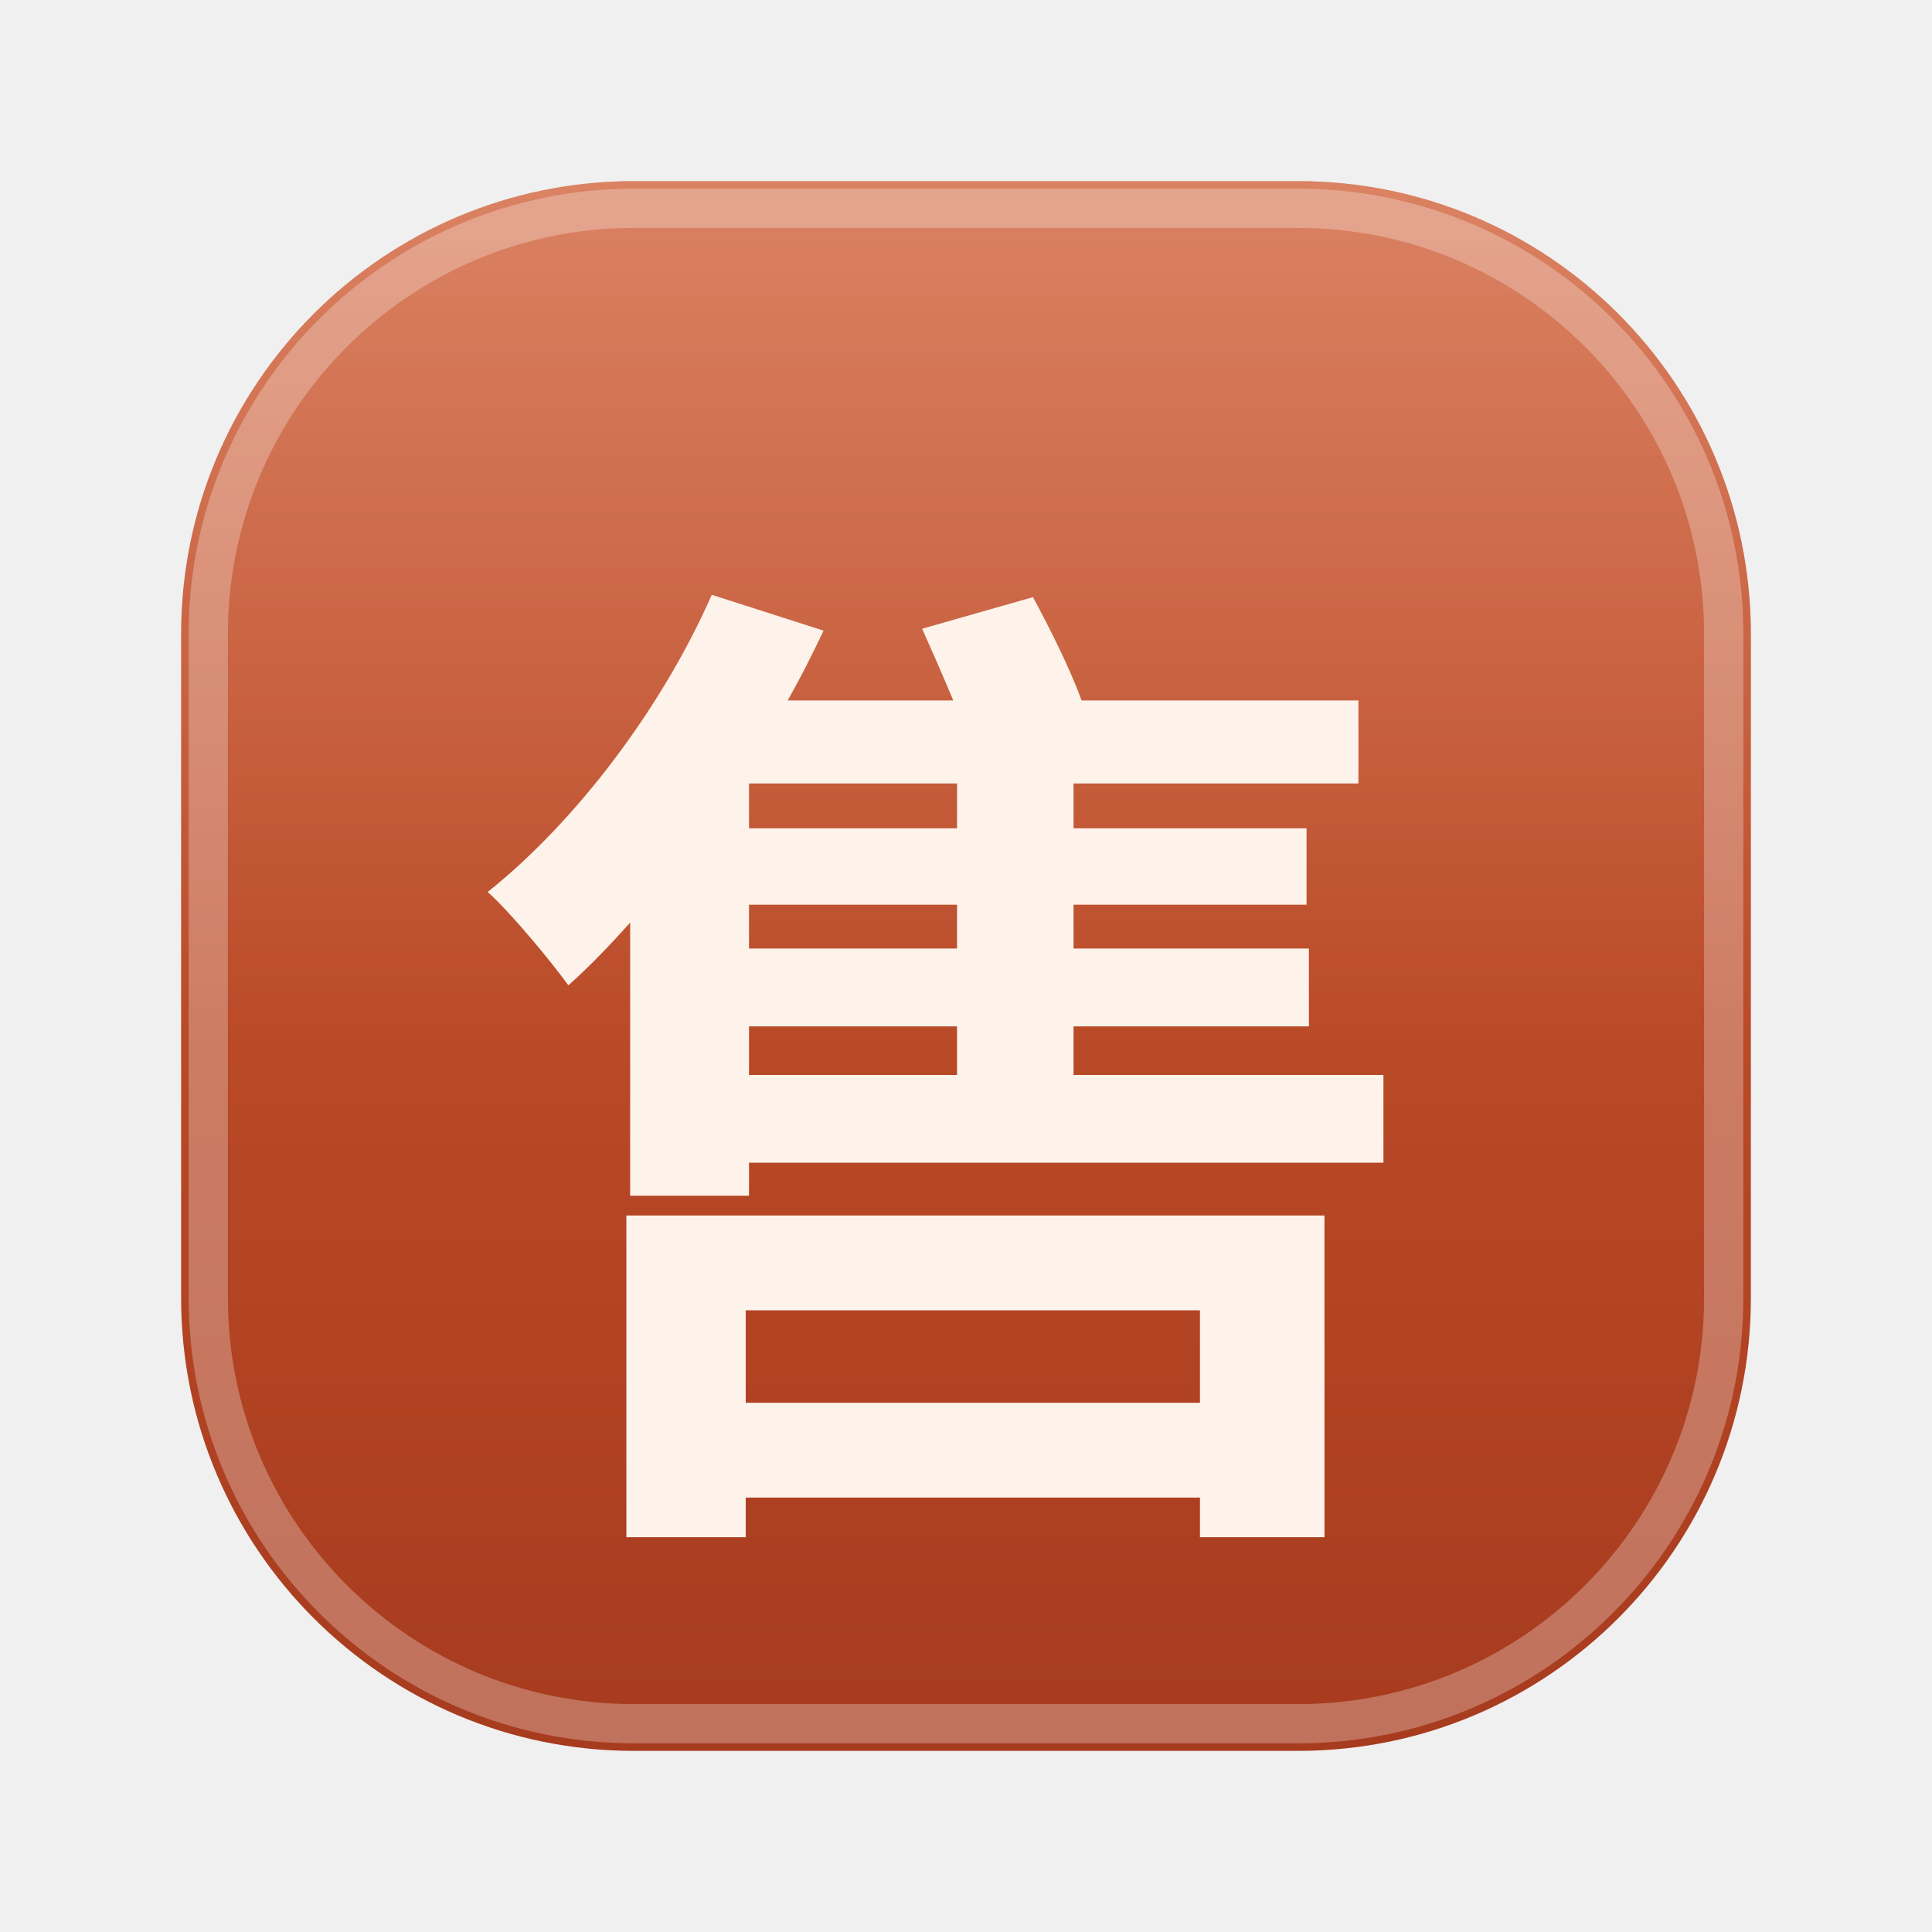
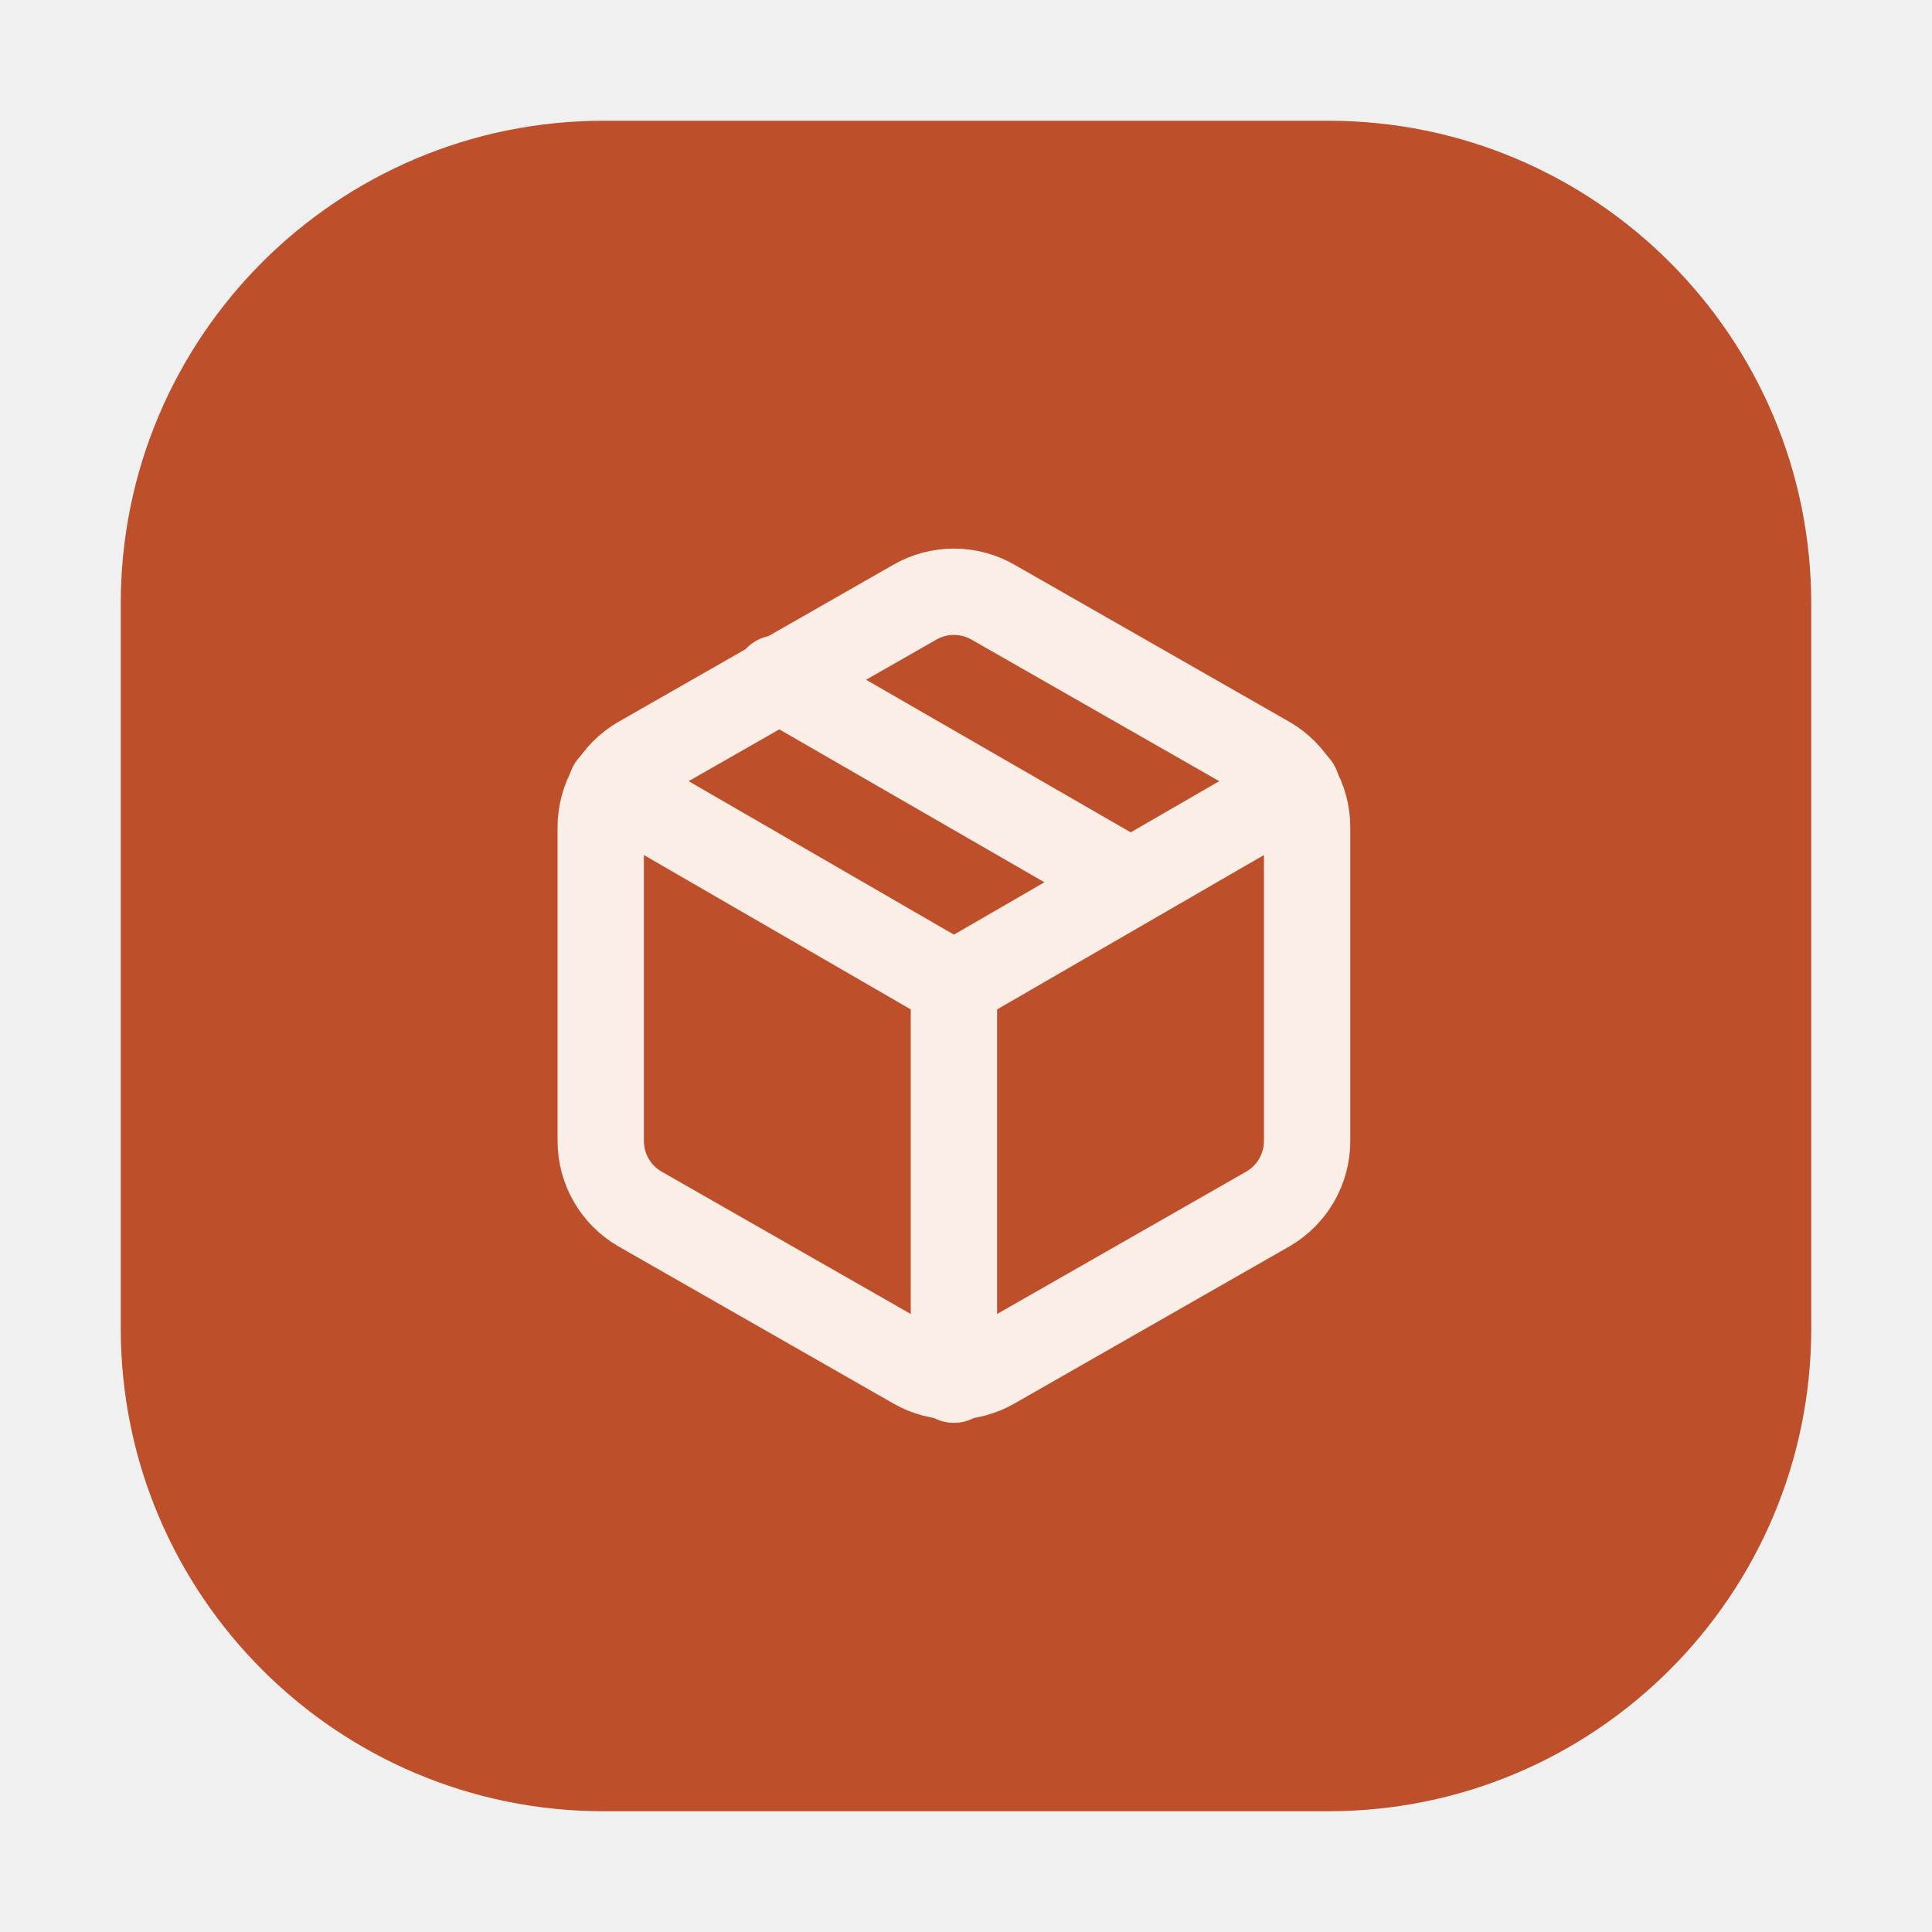
<svg xmlns="http://www.w3.org/2000/svg" width="64" height="64" viewBox="0 0 64 64" role="img" aria-label="售后酱">
-   <defs>
-     <linearGradient id="tile" x1="0" y1="0" x2="0" y2="1">
-       <stop offset="0" stop-color="#cf5b32" />
-       <stop offset="1" stop-color="#a73b1e" />
-     </linearGradient>
-     <linearGradient id="sheen" x1="0" y1="0" x2="0" y2="1">
-       <stop offset="0" stop-color="#ffffff" stop-opacity="0.24" />
-       <stop offset="0.55" stop-color="#ffffff" stop-opacity="0" />
-     </linearGradient>
-   </defs>
-   <rect x="6" y="6" width="52" height="52" rx="15" fill="url(#tile)" />
-   <rect x="6" y="6" width="52" height="52" rx="15" fill="url(#sheen)" />
-   <rect x="6.9" y="6.9" width="50.2" height="50.2" rx="14.1" fill="none" stroke="#ffffff" stroke-opacity="0.28" stroke-width="1.3" />
-   <text x="32" y="33.5" text-anchor="middle" dominant-baseline="central" font-family="'PingFang SC','Hiragino Sans GB','Microsoft YaHei','Noto Sans CJK SC',sans-serif" font-size="33" font-weight="700" fill="#fdf3ea">售</text>
+   <rect x="4" y="4" width="56" height="56" rx="16" fill="#bd4f2a" />
+   <g transform="translate(16,17) scale(1.30)" fill="none" stroke="#fbeee6" stroke-width="2.2" stroke-linecap="round" stroke-linejoin="round">
+     <path d="M16.5 9.4 7.5 4.21" />
+     <path d="M21 16V8a2 2 0 0 0-1-1.73l-7-4a2 2 0 0 0-2 0l-7 4A2 2 0 0 0 3 8v8a2 2 0 0 0 1 1.73l7 4a2 2 0 0 0 2 0l7-4A2 2 0 0 0 21 16z" />
+     <path d="M3.27 6.96 12 12.01l8.73-5.05" />
+     <path d="M12 22.08V12" />
+   </g>
</svg>
